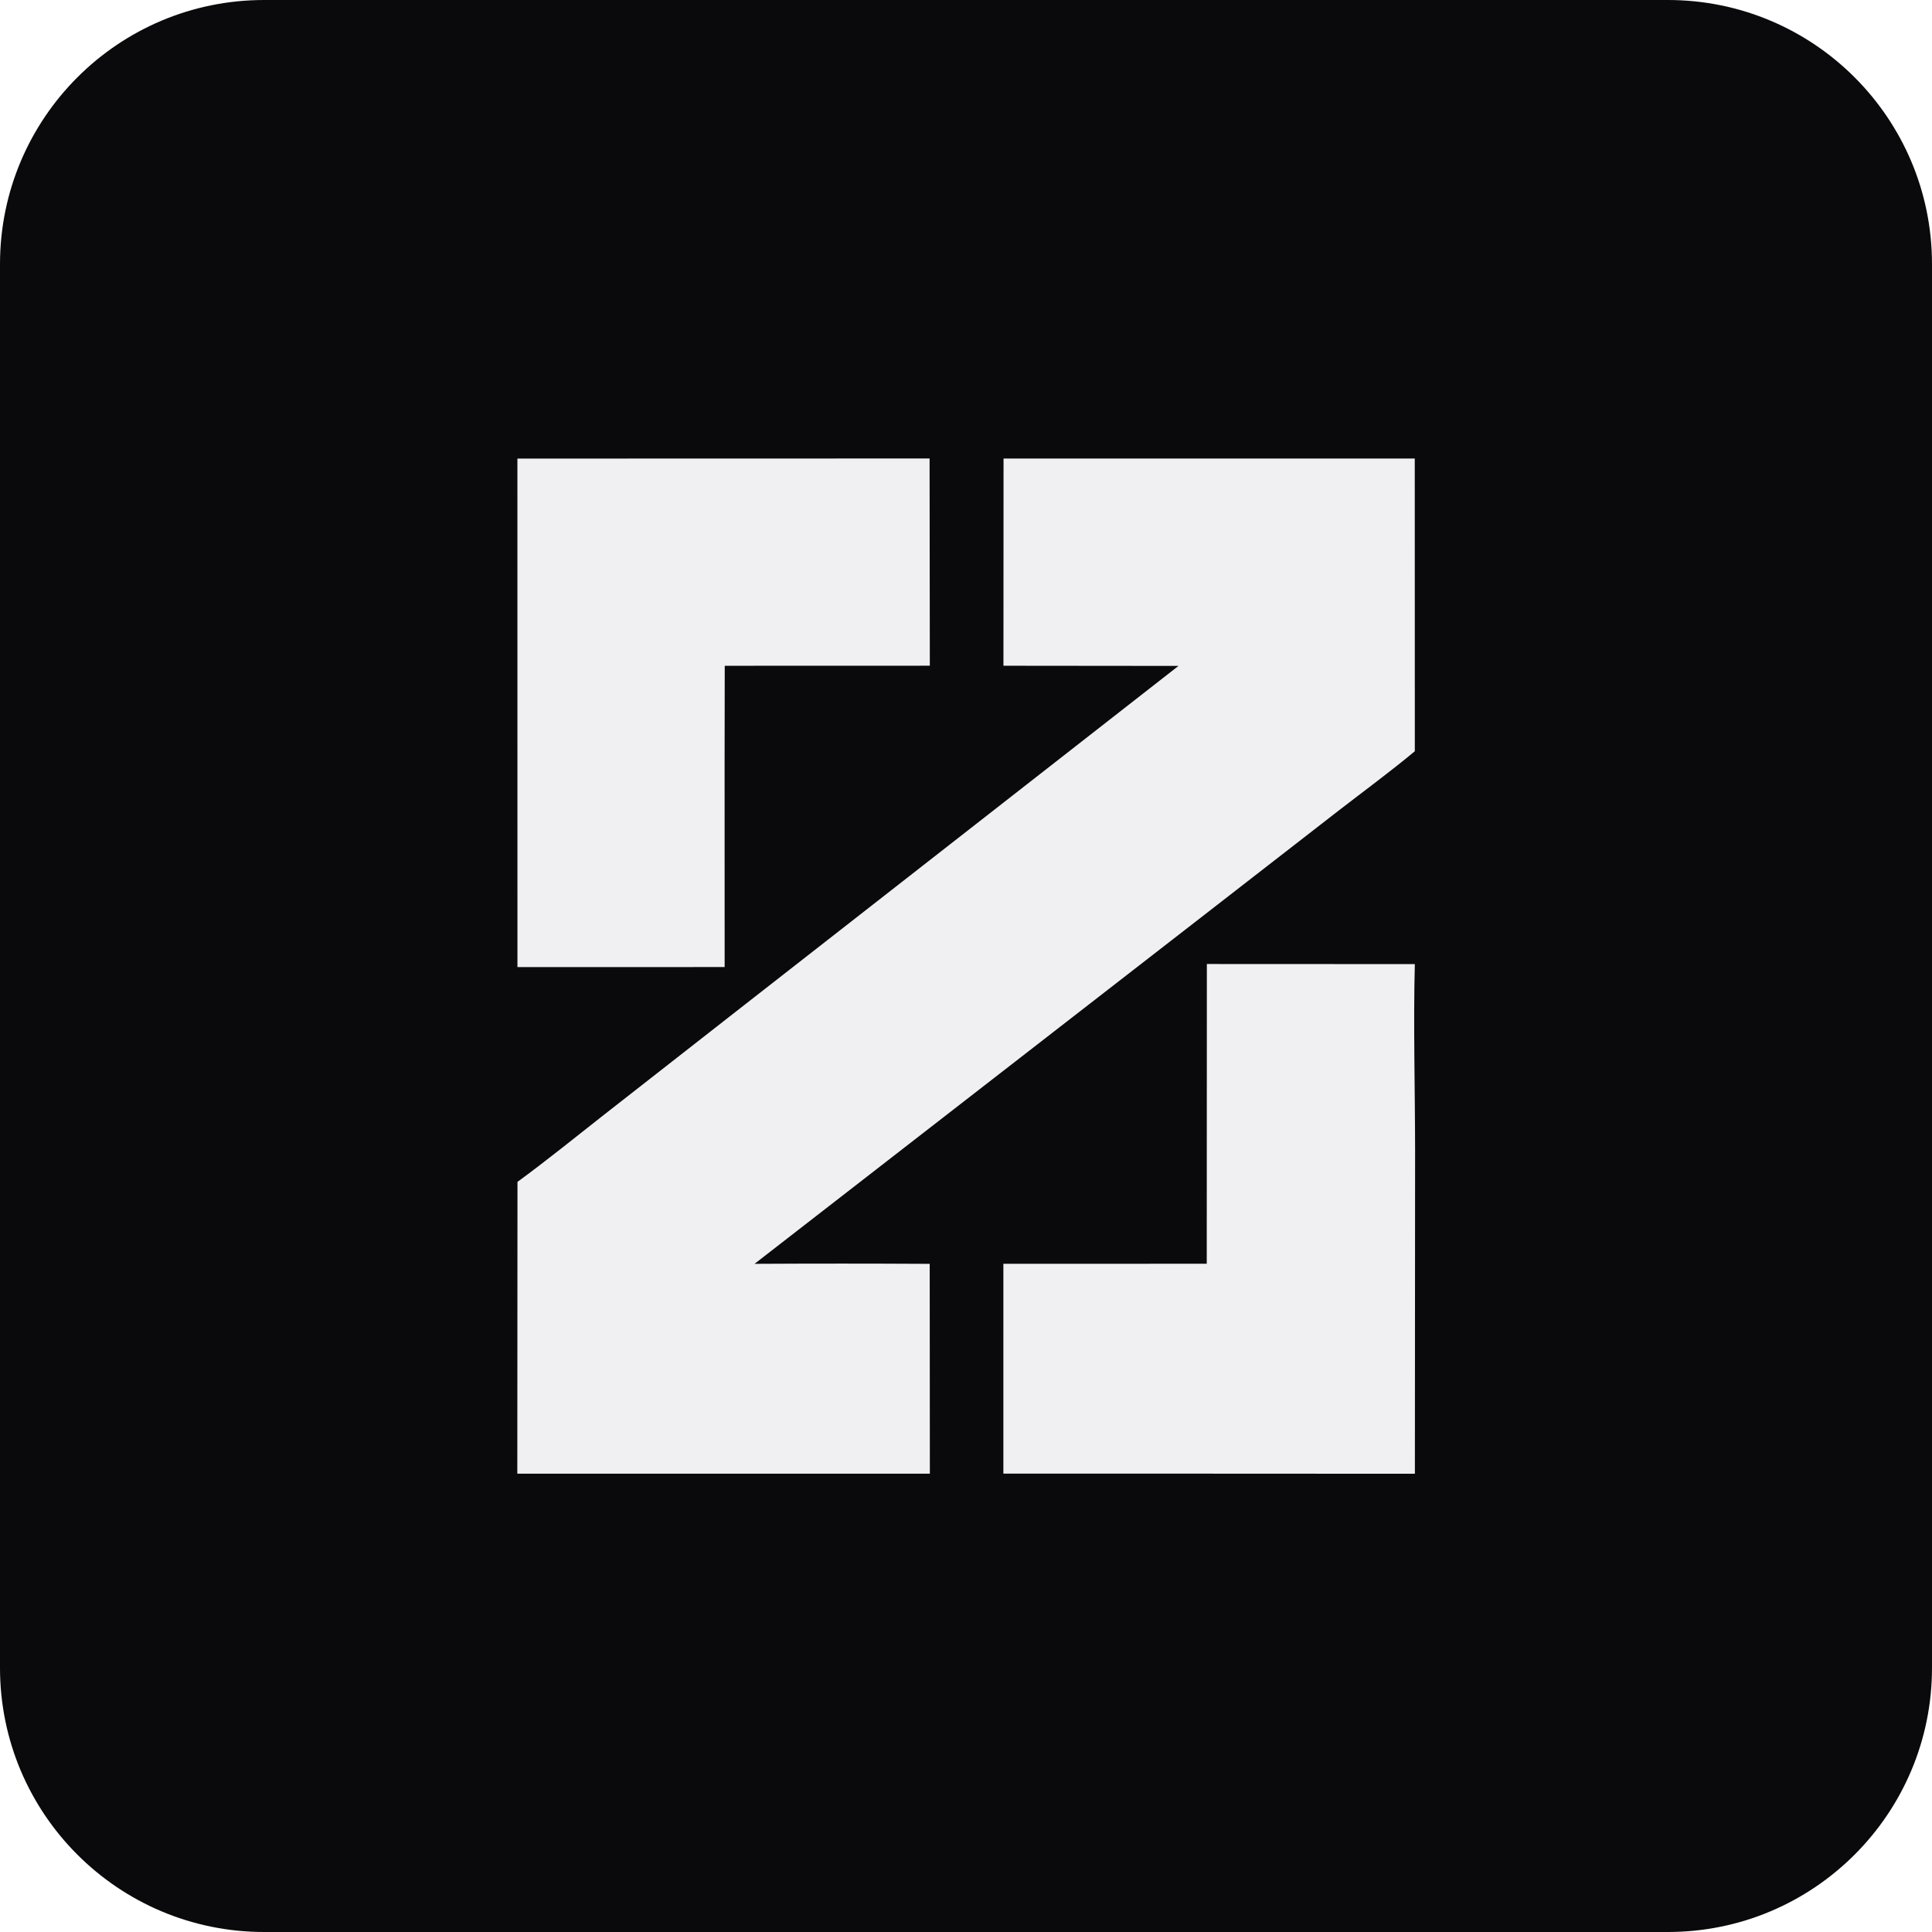
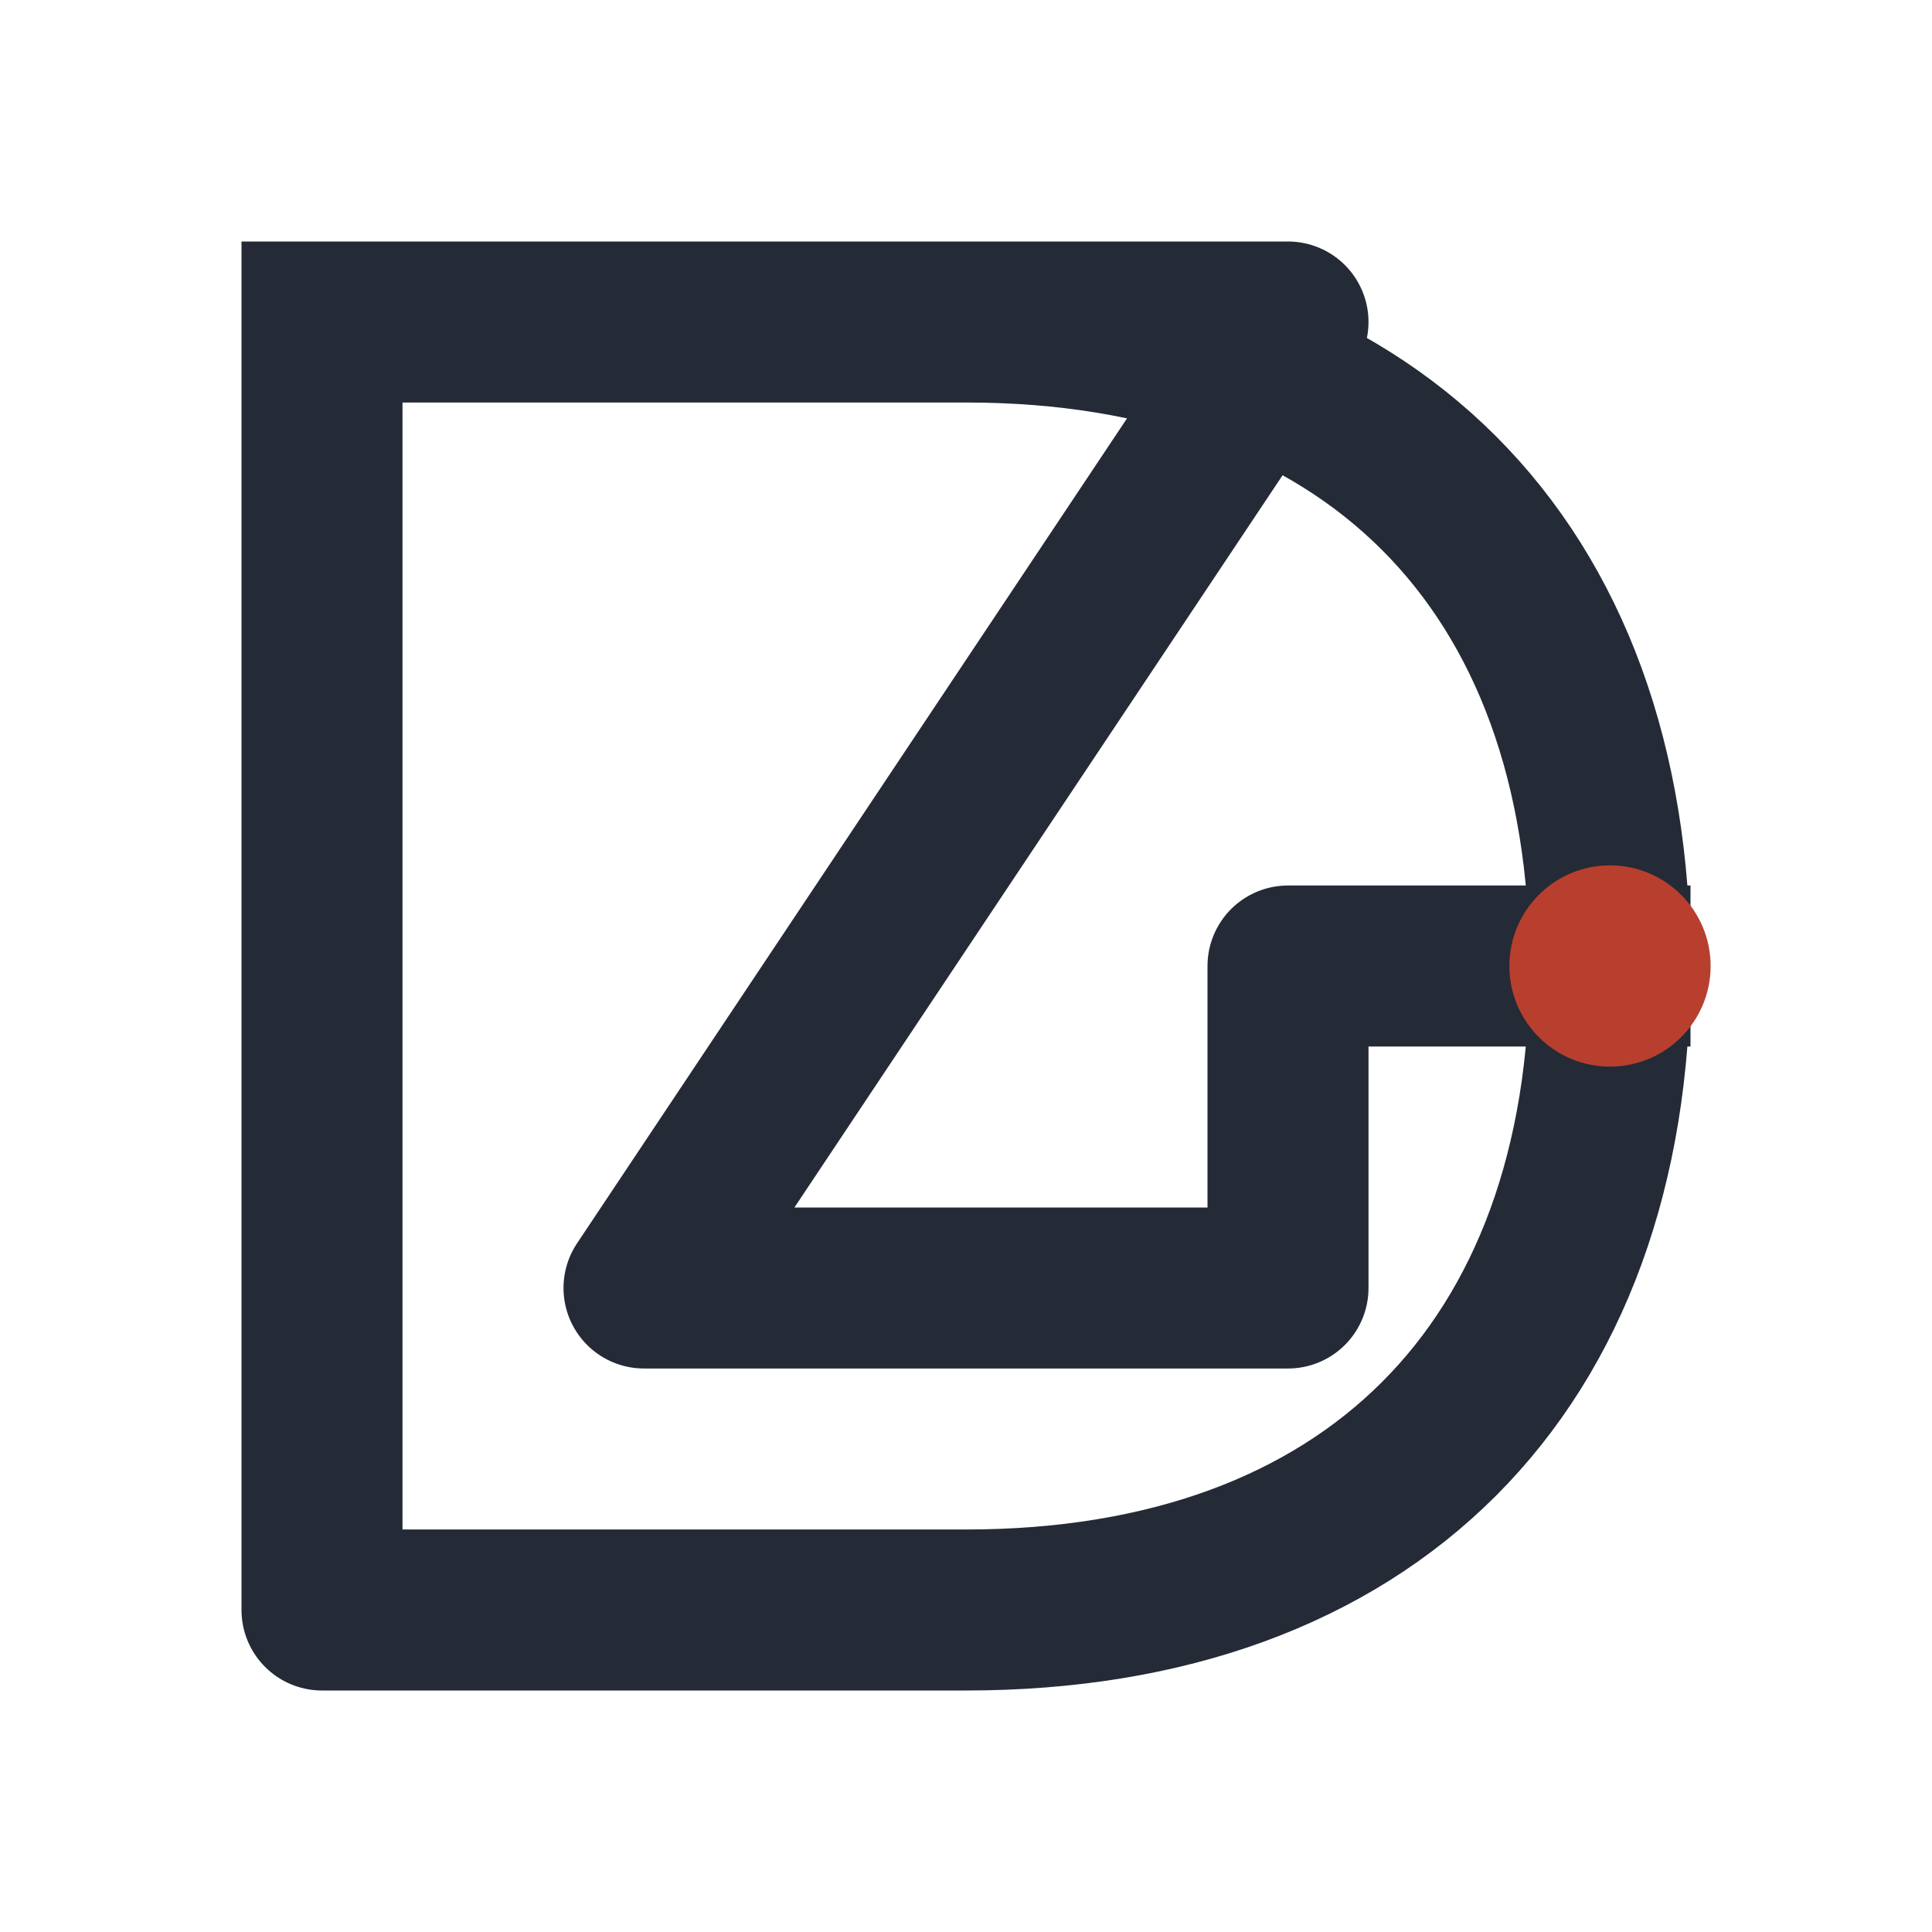
- <svg xmlns="http://www.w3.org/2000/svg" viewBox="0 0 2048 2048">
-   <rect width="2048" height="2048" rx="280" fill="#0a0a0c" />
-   <g fill="#f0f0f2">
-     <path d="M 1063.8 486.055 L 1499.71 486.041 L 1499.77 796.342 C 1474.8 817.204 1445.18 839.029 1419.18 859.13 L 1282.19 965.499 L 799.844 1339.72 C 861.74 1339.38 923.637 1339.39 985.533 1339.73 L 985.687 1562.18 L 548.37 1562.17 L 548.551 1252.83 C 578.662 1230.89 611.713 1204.08 641.115 1181.03 L 785.763 1067.89 L 1249.24 705.899 L 1063.69 705.717 L 1063.8 486.055 z" />
-     <path d="M 1279.32 1021.89 L 1499.79 1021.99 C 1498.11 1084.85 1500.03 1155.67 1500.06 1219.21 L 1499.84 1562.24 L 1283.5 1562.13 L 1063.61 1562.12 L 1063.62 1339.66 L 1279.2 1339.63 L 1279.32 1021.89 z" />
-     <path d="M 548.471 486.116 L 985.403 486.005 L 985.65 705.684 L 768.257 705.75 L 768.102 813.75 L 768.156 1025.11 L 548.516 1025.17 L 548.471 486.116 z" />
-   </g>
+ <svg xmlns="http://www.w3.org/2000/svg" viewBox="0 0 48 48" role="img" aria-labelledby="title">
+   <path data-continuous-route="dgz" d="M8 8h16c10 0 16 6 16 16s-6 16-16 16H8V8h24L16 32h16v-8h8" fill="none" stroke="#242b36" stroke-width="4" stroke-linecap="square" stroke-linejoin="round" />
+   <circle cx="40" cy="24" r="2.5" fill="#b83f2e" />
</svg>
